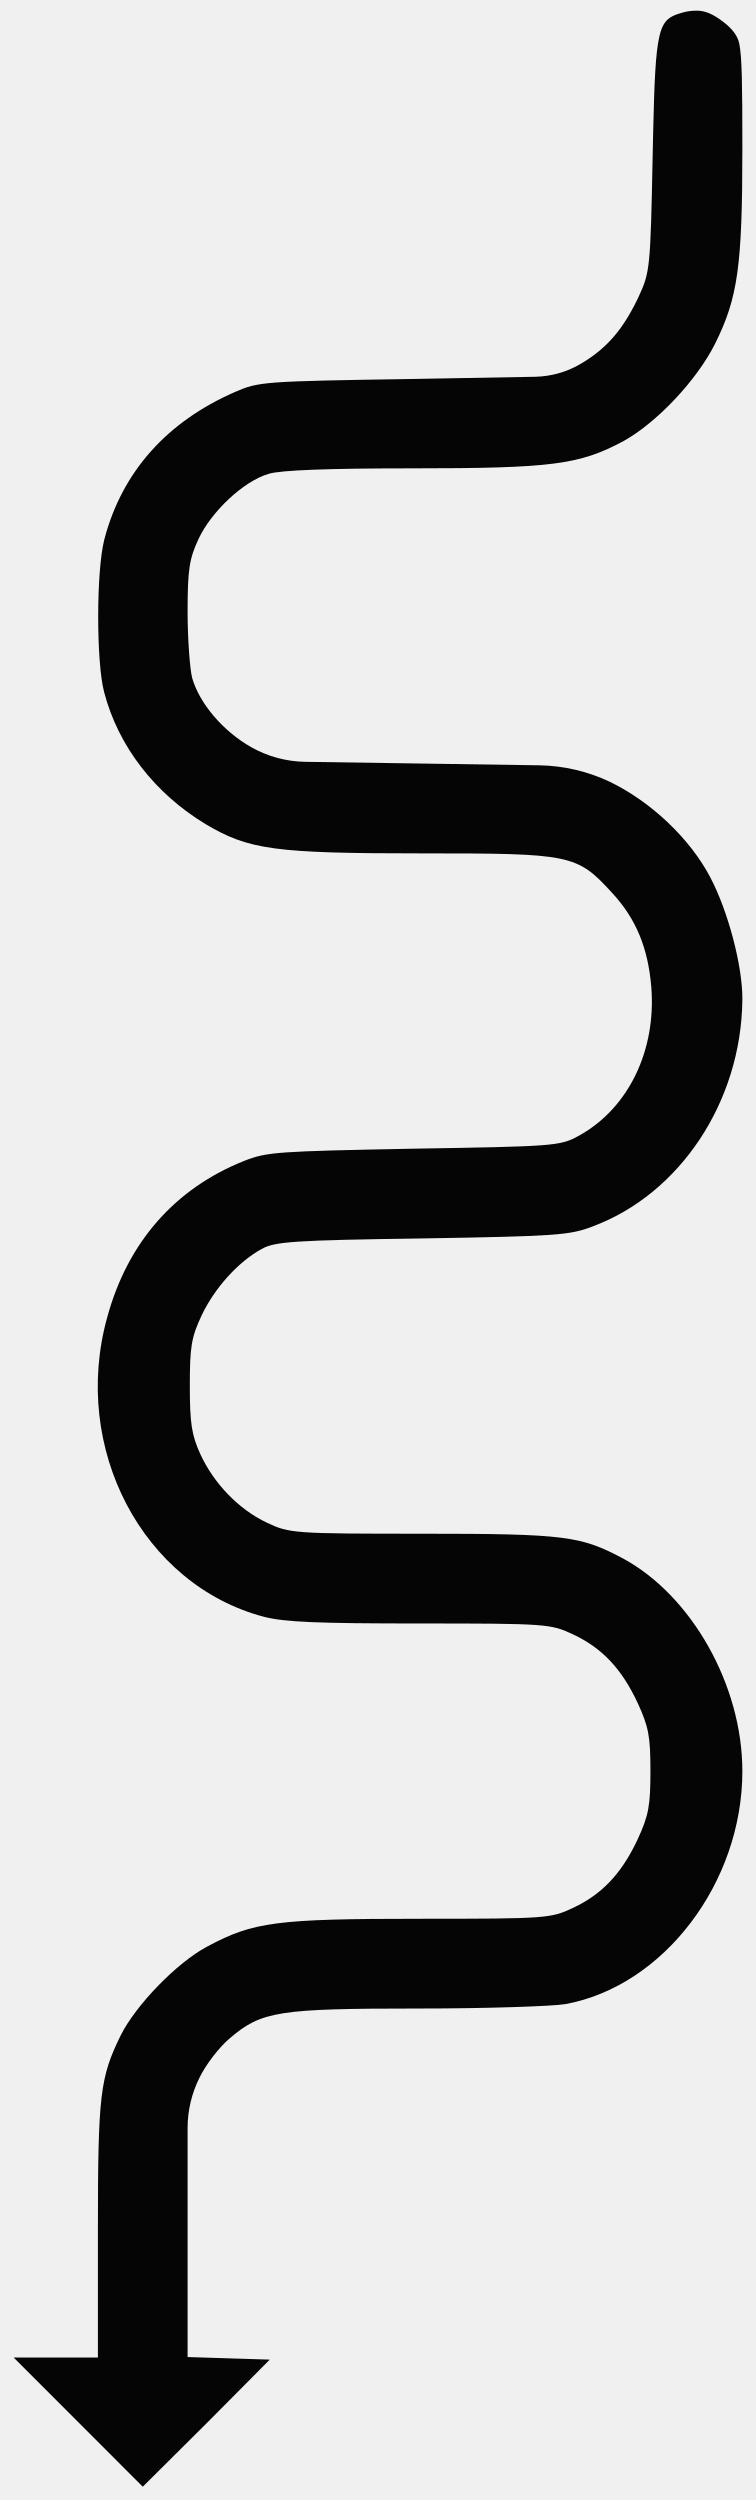
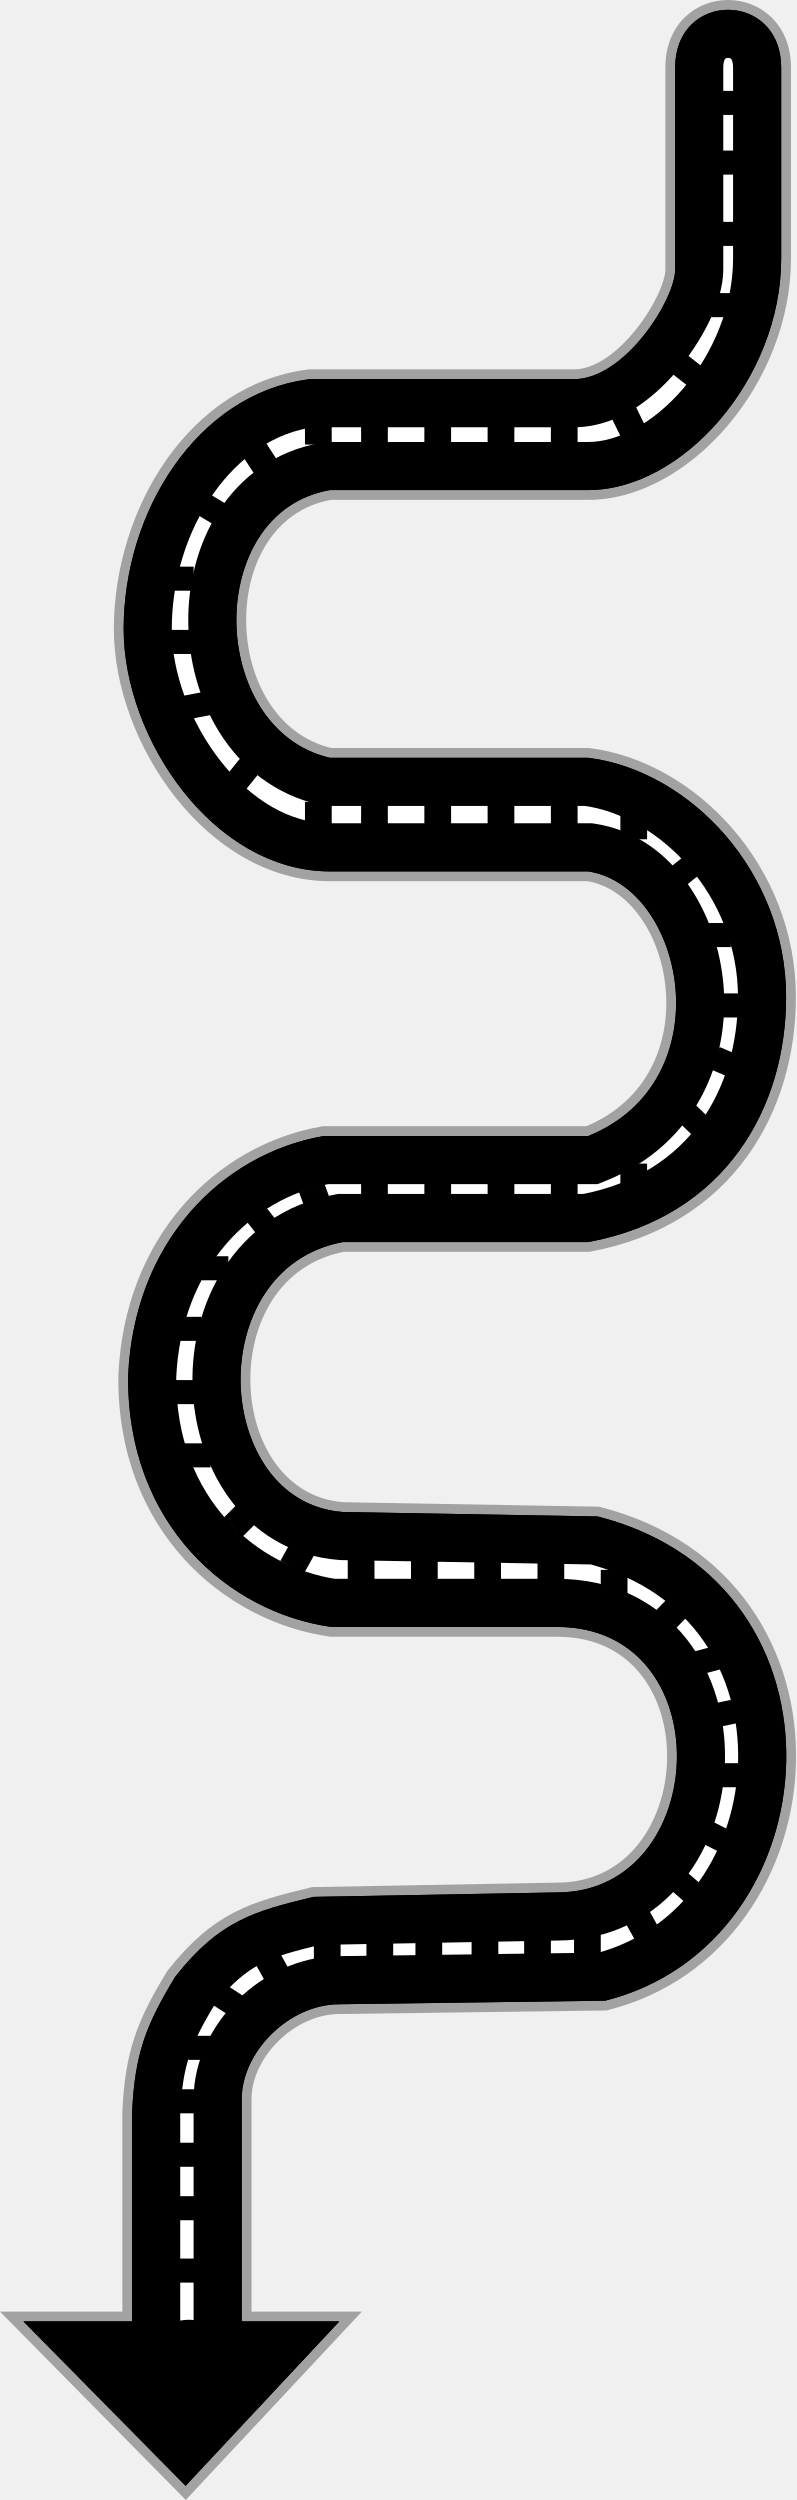
- <svg xmlns="http://www.w3.org/2000/svg" className="absolute top-0 left-1/2 transform -translate-x-1/2 h-full w-full max-w-xs sm:max-w-none" viewBox="0 0 354 1172" fill="none" preserveAspectRatio="xMidYMid meet">
-   <path d="M97.258 1135.62L126.465 1106.19L108.837 1105.64L88.912 1105.01L87.943 1104.98V997.617C87.943 989.443 89.845 981.381 93.496 974.068V974.067C96.487 967.868 102.857 959.574 107.799 955.482V955.481C111.442 952.364 114.715 949.901 118.606 947.987C122.501 946.072 126.969 944.73 132.991 943.787C144.988 941.91 163.326 941.598 195.91 941.598C211.945 941.598 227.77 941.336 240.344 940.942C252.946 940.548 262.191 940.025 265.155 939.516C311.167 931.009 348.019 882.583 348.019 830.304C348.018 790.121 324.276 748.082 292.122 730.644C282.125 725.329 275.428 722.445 262.875 720.865C250.236 719.274 231.693 719.01 198.008 719.01C167.722 719.01 152.154 718.958 142.881 718.299C138.232 717.968 135.118 717.484 132.5 716.761C129.88 716.037 127.793 715.085 125.223 713.878C111.99 707.684 100.292 695.538 93.908 681.697L93.905 681.69C91.887 677.226 90.647 673.622 89.922 668.916C89.201 664.242 88.992 658.506 88.992 649.794C88.992 640.673 89.148 634.979 89.924 630.269C90.705 625.522 92.11 621.806 94.54 616.626L94.542 616.621C100.702 603.654 111.745 591.522 122.649 585.53C125.8 583.733 129.784 582.732 140.291 582.05C150.835 581.366 168.114 580.999 197.991 580.579V580.578C260.807 579.527 267.072 579.095 277.769 574.978L277.778 574.974C318.762 559.722 347.361 516.608 348.009 469.143L348.019 468.021C348.017 452.671 341.356 427.226 333.032 411.399L333.031 411.396C323.491 393.131 305.202 375.859 285.879 366.5C275.504 361.582 264.194 358.948 252.714 358.776L200.09 357.99L143.07 357.139C134.213 357.006 125.531 354.657 117.815 350.306V350.305C104.635 342.858 93.523 329.863 90.08 317.805L90.075 317.789L90.071 317.772C89.523 315.576 88.994 310.926 88.602 305.321C88.207 299.685 87.943 292.998 87.943 286.676C87.943 276.814 88.153 270.604 88.899 265.719C89.652 260.794 90.948 257.237 93.07 252.671L93.071 252.67C96.075 246.228 101.355 239.463 107.321 233.891C113.278 228.327 120.02 223.858 125.998 222.117V222.118C127.475 221.666 130.003 221.293 133.482 220.979C137 220.662 141.568 220.4 147.161 220.189C158.348 219.769 173.673 219.559 192.974 219.559C225.81 219.559 245.46 219.138 259.49 217.337C273.456 215.544 281.835 212.388 292.119 206.879V206.878C299.863 202.641 308.538 195.477 316.358 187.182C324.176 178.888 331.084 169.524 335.328 160.926V160.925C345.912 139.534 348.019 124.842 348.019 69.435C348.019 38.83 347.825 26.917 346.586 20.519C345.696 15.926 342.087 12.428 338.003 9.455C334.549 6.941 330.818 5.002 326.798 5C324.493 4.999 322.231 5.256 320.567 5.746L320.555 5.75L320.542 5.753L319.33 6.086C316.61 6.864 314.625 7.677 313.075 9.069C311.328 10.64 310.017 13.066 309.043 17.415C307.324 25.088 306.746 38.238 306.206 61.836L305.974 72.603C305.45 99.237 305.135 112.984 304.291 121.482C303.867 125.748 303.308 128.728 302.51 131.373C301.714 134.013 300.69 136.287 299.38 139.119L299.376 139.126L298.7 140.538C291.919 154.478 284.605 163.032 273.277 169.941L272.132 170.627C265.659 174.429 258.314 176.497 250.808 176.632L191.733 177.69H191.73C157.631 178.215 140 178.53 129.498 179.314C124.256 179.706 120.832 180.213 118.045 180.908C115.265 181.602 113.084 182.493 110.315 183.695C78.271 197.647 57.316 221.137 49.012 252.509L49.01 252.515L48.83 253.211C46.995 260.621 46.056 274.588 46.03 288.619C46.004 303.103 46.951 317.415 48.802 324.411L48.803 324.415C55.442 349.954 72.671 371.995 96.375 386.355C106.556 392.385 114.609 395.796 128.745 397.717C142.954 399.647 163.279 400.068 198.008 400.068C232.765 400.068 250.883 400.168 262.309 402.503C268.07 403.68 272.183 405.432 275.889 408.043C279.565 410.633 282.806 414.045 286.835 418.444L286.834 418.445C298.332 430.807 303.858 444.67 305.342 462.906V462.91C307.638 492.364 294.731 519.26 271.933 532.113L270.84 532.714C268.815 533.833 267.006 534.713 264.412 535.397C261.836 536.077 258.52 536.555 253.478 536.924C243.4 537.661 226.217 537.976 193.831 538.5H193.832C161.727 539.13 144.563 539.497 134.03 540.256C123.557 541.01 119.726 542.144 114.274 544.306C82.067 557.198 59.837 582.342 50.269 617.522V617.523L50.267 617.528C33.198 678.979 66.942 743.015 123.798 757.971C133.503 760.45 148.865 761.088 196.959 761.088C226.72 761.088 242.026 761.14 251.169 761.799C255.753 762.129 258.834 762.615 261.436 763.338C264.038 764.061 266.124 765.014 268.693 766.221L268.694 766.22C282.367 772.634 291.538 782.484 298.959 798.397L298.961 798.401C301.49 803.885 302.998 807.803 303.859 812.41C304.717 816.997 304.925 822.221 304.925 830.304C304.925 838.386 304.717 843.611 303.859 848.197C302.998 852.804 301.49 856.723 298.961 862.207L298.959 862.211L298.258 863.686C290.96 878.737 281.94 888.174 268.694 894.388H268.695C266.125 895.595 264.038 896.546 261.436 897.27C258.834 897.993 255.753 898.478 251.169 898.809C242.026 899.468 226.72 899.52 196.959 899.52C163.174 899.52 143.633 899.889 129.841 901.689C116.119 903.481 108.107 906.685 97.385 912.415L97.377 912.42L96.707 912.776C89.744 916.561 81.573 923.27 74.219 930.832C66.629 938.637 59.996 947.261 56.494 954.371C51.704 964.167 49.073 971.036 47.622 983.277C46.162 995.59 45.898 1013.31 45.898 1044.82V1105.22H6.413L36.168 1134.99L66.924 1165.77L97.258 1135.62Z" fill="#050505" />
+ <svg xmlns="http://www.w3.org/2000/svg" width="894" height="2806" viewBox="0 0 894 2806" fill="none">
+   <path d="M817.314 5.5C833.501 5.534 849.783 11.468 862.043 23.393C874.368 35.38 882.302 53.101 882.302 76.059V290.063C882.302 359.281 853.976 425.515 812.301 474.443C770.697 523.289 715.168 555.565 660.302 555.565H370.796C303.541 567.625 270.192 631.266 270.802 697.64C271.412 763.999 305.991 829.596 370.951 845.065H660.645L660.986 845.108C777.378 859.685 887.802 975.386 887.802 1119.06C887.802 1244.57 818.997 1370.38 661.3 1399.47L660.805 1399.56H385.333C309.47 1414.1 273.968 1483.74 275.551 1552.56C277.142 1621.7 315.926 1686.29 385.073 1691.57L670.898 1696.57L671.54 1696.58L672.162 1696.74C822.967 1735.2 890.727 1857.48 887.925 1978.07C885.13 2098.41 812.001 2217.93 680.641 2250.9L680.018 2251.05L679.375 2251.06L380.875 2255.06L380.839 2255.06H380.802C354.512 2255.06 328.458 2267.54 308.899 2286.68C289.328 2305.83 276.802 2331.11 276.802 2356.06V2600.07H393.474L384.82 2609.32L212.32 2793.82L208.409 2798L204.387 2793.93L22.387 2609.43L13.151 2600.07H142.802V2370.94L142.807 2370.82C144.274 2337.65 148.202 2312.54 156.045 2288.78C163.877 2265.05 175.529 2242.93 192.105 2215.71L192.278 2215.42L192.485 2215.16C217.65 2183.27 240.233 2164.37 265.258 2151.43C290.119 2138.59 317.119 2131.79 350.509 2123.72L351.097 2123.58L351.702 2123.57L625.202 2118.57L625.252 2118.56H625.302C666.791 2118.56 698.474 2100.77 720.096 2074.04C741.819 2047.19 753.481 2011.17 754.241 1974.95C755 1938.73 744.849 1902.8 723.583 1876.05C702.436 1849.45 670.035 1831.57 625.302 1831.57H371.418L371.038 1831.51C254.543 1815.16 136.775 1715.01 138.302 1544.52L138.303 1544.42L138.307 1544.33C144.915 1391.33 245.233 1290.1 362.356 1269.65L362.826 1269.56H659.213C731.985 1239.47 758.017 1172.43 752.697 1110.16C747.315 1047.17 710.301 991.732 659.853 983.565H370.302C302.856 983.565 243.538 945.081 201.298 891.599C159.06 838.118 133.302 768.941 133.302 706.065C133.302 573.454 216.354 436.065 347.136 420.104L347.468 420.063H644.302C657.113 420.063 670.274 415.022 683.023 406.485C695.75 397.963 707.757 386.159 718.132 373.19C728.498 360.233 737.111 346.268 743.11 333.566C749.187 320.699 752.302 309.712 752.302 302.563V76.059C752.302 52.985 760.231 35.227 772.564 23.249C784.834 11.332 801.126 5.466 817.314 5.5Z" fill="black" stroke="#A2A2A2" stroke-width="11" />
+   <path d="M817.246 38C825.68 38.018 833.648 41.111 839.383 46.69C844.804 51.962 849.802 60.984 849.802 76.059V290.063C849.802 350.61 824.877 409.557 787.56 453.369C749.896 497.589 702.667 523.065 660.302 523.065H367.952L365.636 523.472C276.277 539.149 237.612 622.692 238.303 697.938C238.993 772.993 278.722 856.973 364.182 876.862L367.202 877.565H658.546C757.583 890.915 855.302 991.898 855.302 1119.06C855.302 1232.07 794.905 1340.66 657.777 1367.06H382.286L379.811 1367.53C282.623 1385.81 241.247 1474.57 243.059 1553.31C244.847 1631.03 289.823 1717.01 382.781 1723.99L383.554 1724.05L384.331 1724.06L667.114 1729C799.242 1764.06 857.913 1870.6 855.434 1977.31C852.93 2085.1 788.327 2188.83 675.703 2218.61L380.441 2222.57C344.187 2222.68 310.469 2239.67 286.168 2263.45C261.849 2287.25 244.302 2320.48 244.302 2356.06V2632.57H318.594L207.78 2751.09L90.864 2632.57H175.302V2371.69C176.703 2340.73 180.323 2318.91 186.908 2298.96C193.471 2279.08 203.392 2259.77 219.006 2234.02C241.557 2205.7 260.457 2190.5 280.179 2180.31C300.413 2169.85 322.858 2163.87 355.276 2156.01L625.641 2151.06C677.374 2150.96 718.015 2128.29 745.364 2094.48C772.28 2061.21 785.847 2017.93 786.734 1975.63C787.621 1933.34 775.87 1889.59 749.023 1855.83C721.584 1821.31 679.737 1799.07 625.302 1799.07H373.764C272.682 1784.03 169.647 1696.88 170.797 1545.26C176.904 1408.32 265.133 1320.69 365.715 1302.06H665.581L670.471 1300.08C760.119 1263.63 791.343 1180.7 785.08 1107.39C779.068 1037.03 736.388 962.657 664.482 951.391L662.405 951.065H370.302C315.834 951.065 265.043 919.873 226.803 871.455C188.558 823.03 165.802 760.807 165.802 706.065C165.802 583.557 241.903 466.728 349.511 452.563H644.302C665.615 452.563 685.026 444.257 701.106 433.49C717.29 422.653 731.659 408.307 743.51 393.493C755.406 378.624 765.382 362.512 772.498 347.445C779.228 333.193 784.802 316.959 784.802 302.563V76.059C784.802 60.814 789.829 51.787 795.208 46.563C800.896 41.038 808.815 37.982 817.246 38Z" fill="white" stroke="black" stroke-width="54" />
+   <path d="M203.848 2690.72C205.382 2691.06 209.49 2692.77 212.844 2694.75C213.789 2695.18 214.978 2695.52 215.846 2695.95C216.713 2696.38 217.223 2696.89 218.263 2697.41" stroke="black" stroke-width="105" stroke-linecap="round" />
+   <path d="M172.958 2674.76V2674.25" stroke="black" stroke-width="105" stroke-linecap="round" />
+   <path d="M231.133 2655.71C229.774 2655.2 225.655 2656.22 223.418 2657.26C221.356 2657.94 218.283 2658.29 215.526 2657.43C214.839 2657.26 213.989 2657.26 212.084 2656.23" stroke="black" stroke-width="105" stroke-linecap="round" />
+   <rect x="196.302" y="2535" width="30" height="27" fill="black" />
+   <rect x="196.302" y="2405" width="30" height="27" fill="black" />
+   <rect x="191.302" y="2345" width="30" height="27" fill="black" />
+   <rect x="211.302" y="2285" width="30" height="27" fill="black" />
+   <rect x="251.075" y="2226.01" width="30" height="27" transform="rotate(33 251.075 2226.01)" fill="black" />
+   <rect x="188.302" y="2465" width="30" height="27" fill="black" />
+   <rect x="287.638" y="2205.96" width="30" height="27" transform="rotate(-29 287.638 2205.96)" fill="black" />
+   <rect x="352.302" y="2177" width="30" height="27" fill="black" />
+   <rect x="411.302" y="2177" width="30" height="27" fill="black" />
+   <rect x="466.302" y="2177" width="30" height="27" fill="black" />
+   <rect x="529.302" y="2172" width="30" height="27" fill="black" />
+   <rect x="588.302" y="2172" width="30" height="27" fill="black" />
+   <rect x="603.302" y="1749" width="30" height="27" fill="black" />
+   <rect x="405.302" y="1320" width="30" height="27" fill="black" />
+   <rect x="476.302" y="1320" width="30" height="27" fill="black" />
+   <rect x="547.302" y="1320" width="30" height="27" fill="black" />
+   <rect x="618.302" y="1320" width="30" height="27" fill="black" />
+   <rect x="618.302" y="901" width="30" height="27" fill="black" />
+   <rect x="547.302" y="901" width="30" height="27" fill="black" />
+   <rect x="476.302" y="900" width="30" height="27" fill="black" />
+   <rect x="342.302" y="900" width="30" height="27" fill="black" />
+   <rect x="405.302" y="900" width="30" height="27" fill="black" />
+   <rect x="618.302" y="473" width="30" height="27" fill="black" />
+   <rect x="547.302" y="473" width="30" height="27" fill="black" />
+   <rect x="476.302" y="472" width="30" height="27" fill="black" />
+   <rect x="342.302" y="472" width="30" height="27" fill="black" />
+   <rect x="251.371" y="873.661" width="30" height="27" transform="rotate(-51 251.371 873.661)" fill="black" />
+   <rect x="205.002" y="781.109" width="30" height="27" transform="rotate(-11 205.002 781.109)" fill="black" />
+   <rect x="187.302" y="707" width="30" height="27" fill="black" />
+   <rect x="187.302" y="636" width="30" height="27" fill="black" />
+   <rect x="231.397" y="552.203" width="30" height="27" transform="rotate(31 231.397 552.203)" fill="black" />
+   <rect x="271.37" y="510.349" width="30" height="27" transform="rotate(-33 271.37 510.349)" fill="black" />
+   <rect x="405.302" y="472" width="30" height="27" fill="black" />
+   <rect x="335.588" y="1337.95" width="30" height="27" transform="rotate(-20 335.588 1337.95)" fill="black" />
+   <rect x="292.705" y="1347.37" width="30" height="27" transform="rotate(52 292.705 1347.37)" fill="black" />
+   <rect x="226.302" y="1410" width="30" height="27" fill="black" />
+   <rect x="191.302" y="1549" width="30" height="27" fill="black" />
+   <rect x="196.302" y="1478" width="30" height="27" fill="black" />
+   <rect x="206.302" y="1620" width="30" height="27" fill="black" />
+   <rect x="270.241" y="1684.35" width="30" height="27" transform="rotate(45 270.241 1684.35)" fill="black" />
+   <rect x="327.727" y="1728.42" width="30" height="27" transform="rotate(29 327.727 1728.42)" fill="black" />
+   <rect x="390.302" y="1748" width="30" height="27" fill="black" />
+   <rect x="674.302" y="1762" width="30" height="27" fill="black" />
+   <rect x="753.89" y="1789.37" width="30" height="27" transform="rotate(44 753.89 1789.37)" fill="black" />
+   <rect x="795.302" y="1913.24" width="30" height="27" transform="rotate(-12 795.302 1913.24)" fill="black" />
+   <rect x="776.318" y="1854.34" width="30" height="27" transform="rotate(-15 776.318 1854.34)" fill="black" />
+   <rect x="809.302" y="1979" width="30" height="27" fill="black" />
+   <rect x="798.063" y="2043.66" width="30" height="27" transform="rotate(27 798.063 2043.66)" fill="black" />
+   <rect x="767.837" y="2098.47" width="30" height="27" transform="rotate(41 767.837 2098.47)" fill="black" />
+   <rect x="644.302" y="2154" width="30" height="45" fill="black" />
+   <rect x="699.639" y="2153.96" width="30" height="27" transform="rotate(-29 699.639 2153.96)" fill="black" />
+   <rect x="532.302" y="1748" width="30" height="27" fill="black" />
+   <rect x="461.302" y="1748" width="30" height="27" fill="black" />
+   <rect x="806.302" y="169" width="30" height="27" fill="black" />
+   <rect x="806.302" y="102" width="30" height="27" fill="black" />
+   <rect x="806.302" y="249" width="30" height="27" fill="black" />
+   <rect x="791.302" y="329" width="30" height="27" fill="black" />
+   <rect x="684.902" y="465.941" width="30" height="27" transform="rotate(-26 684.902 465.941)" fill="black" />
+   <rect x="767.793" y="395.628" width="30" height="27" transform="rotate(38 767.793 395.628)" fill="black" />
+   <rect x="696.302" y="1306" width="30" height="27" fill="black" />
+   <rect x="696.302" y="915" width="30" height="27" fill="black" />
+   <rect x="746.15" y="978.451" width="30" height="27" transform="rotate(-39 746.15 978.451)" fill="black" />
+   <rect x="779.891" y="1239.37" width="30" height="27" transform="rotate(44 779.891 1239.37)" fill="black" />
+   <rect x="807.769" y="1175.21" width="30" height="27" transform="rotate(23 807.769 1175.21)" fill="black" />
+   <rect x="805.302" y="1115" width="30" height="27" fill="black" />
+   <rect x="790.302" y="1036" width="30" height="27" fill="black" />
</svg>
